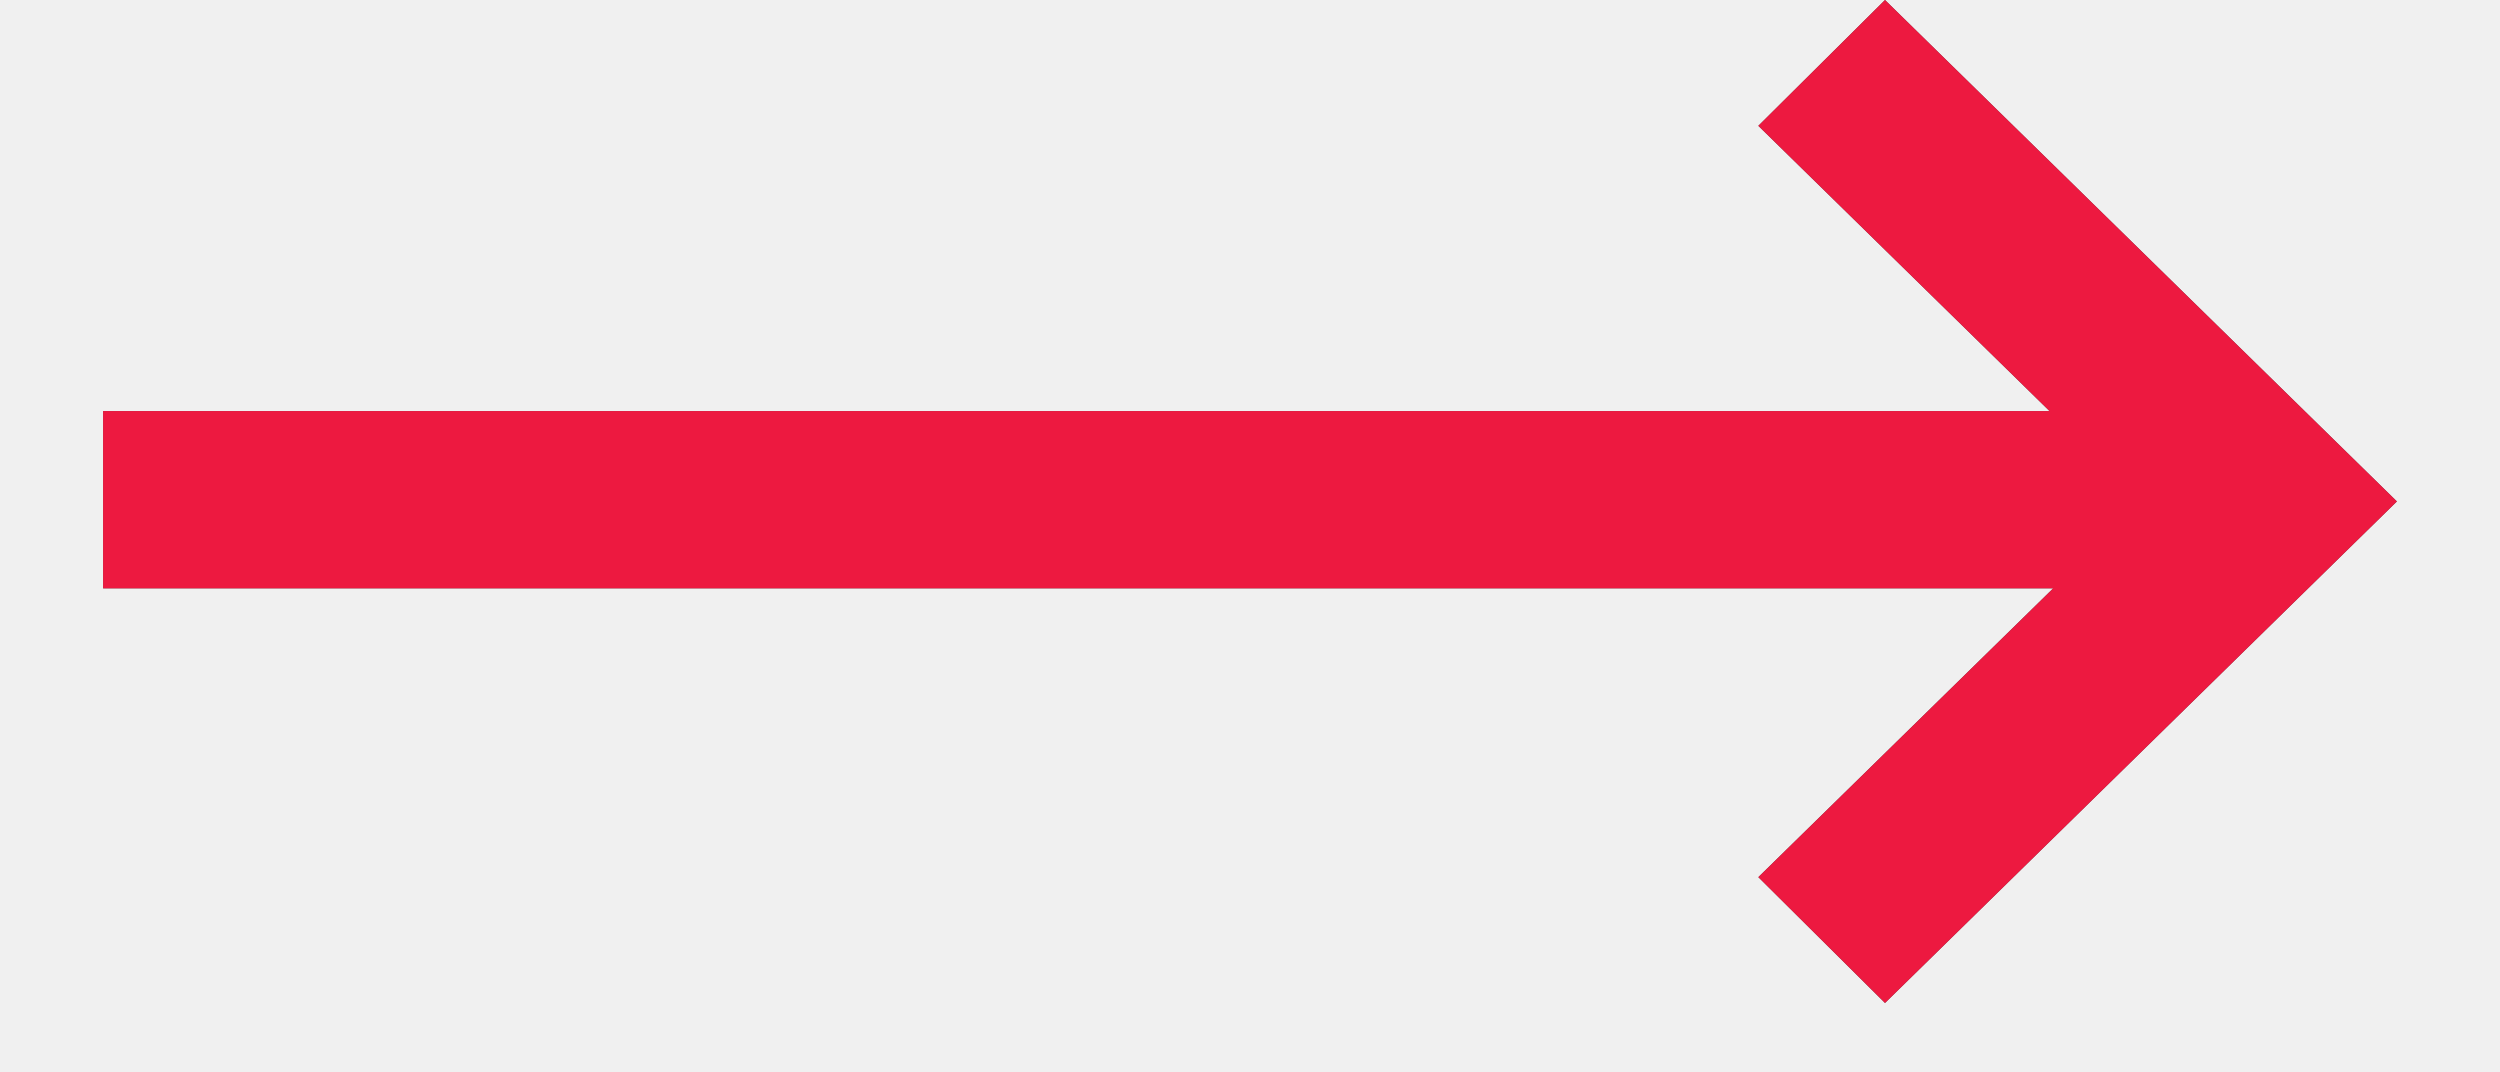
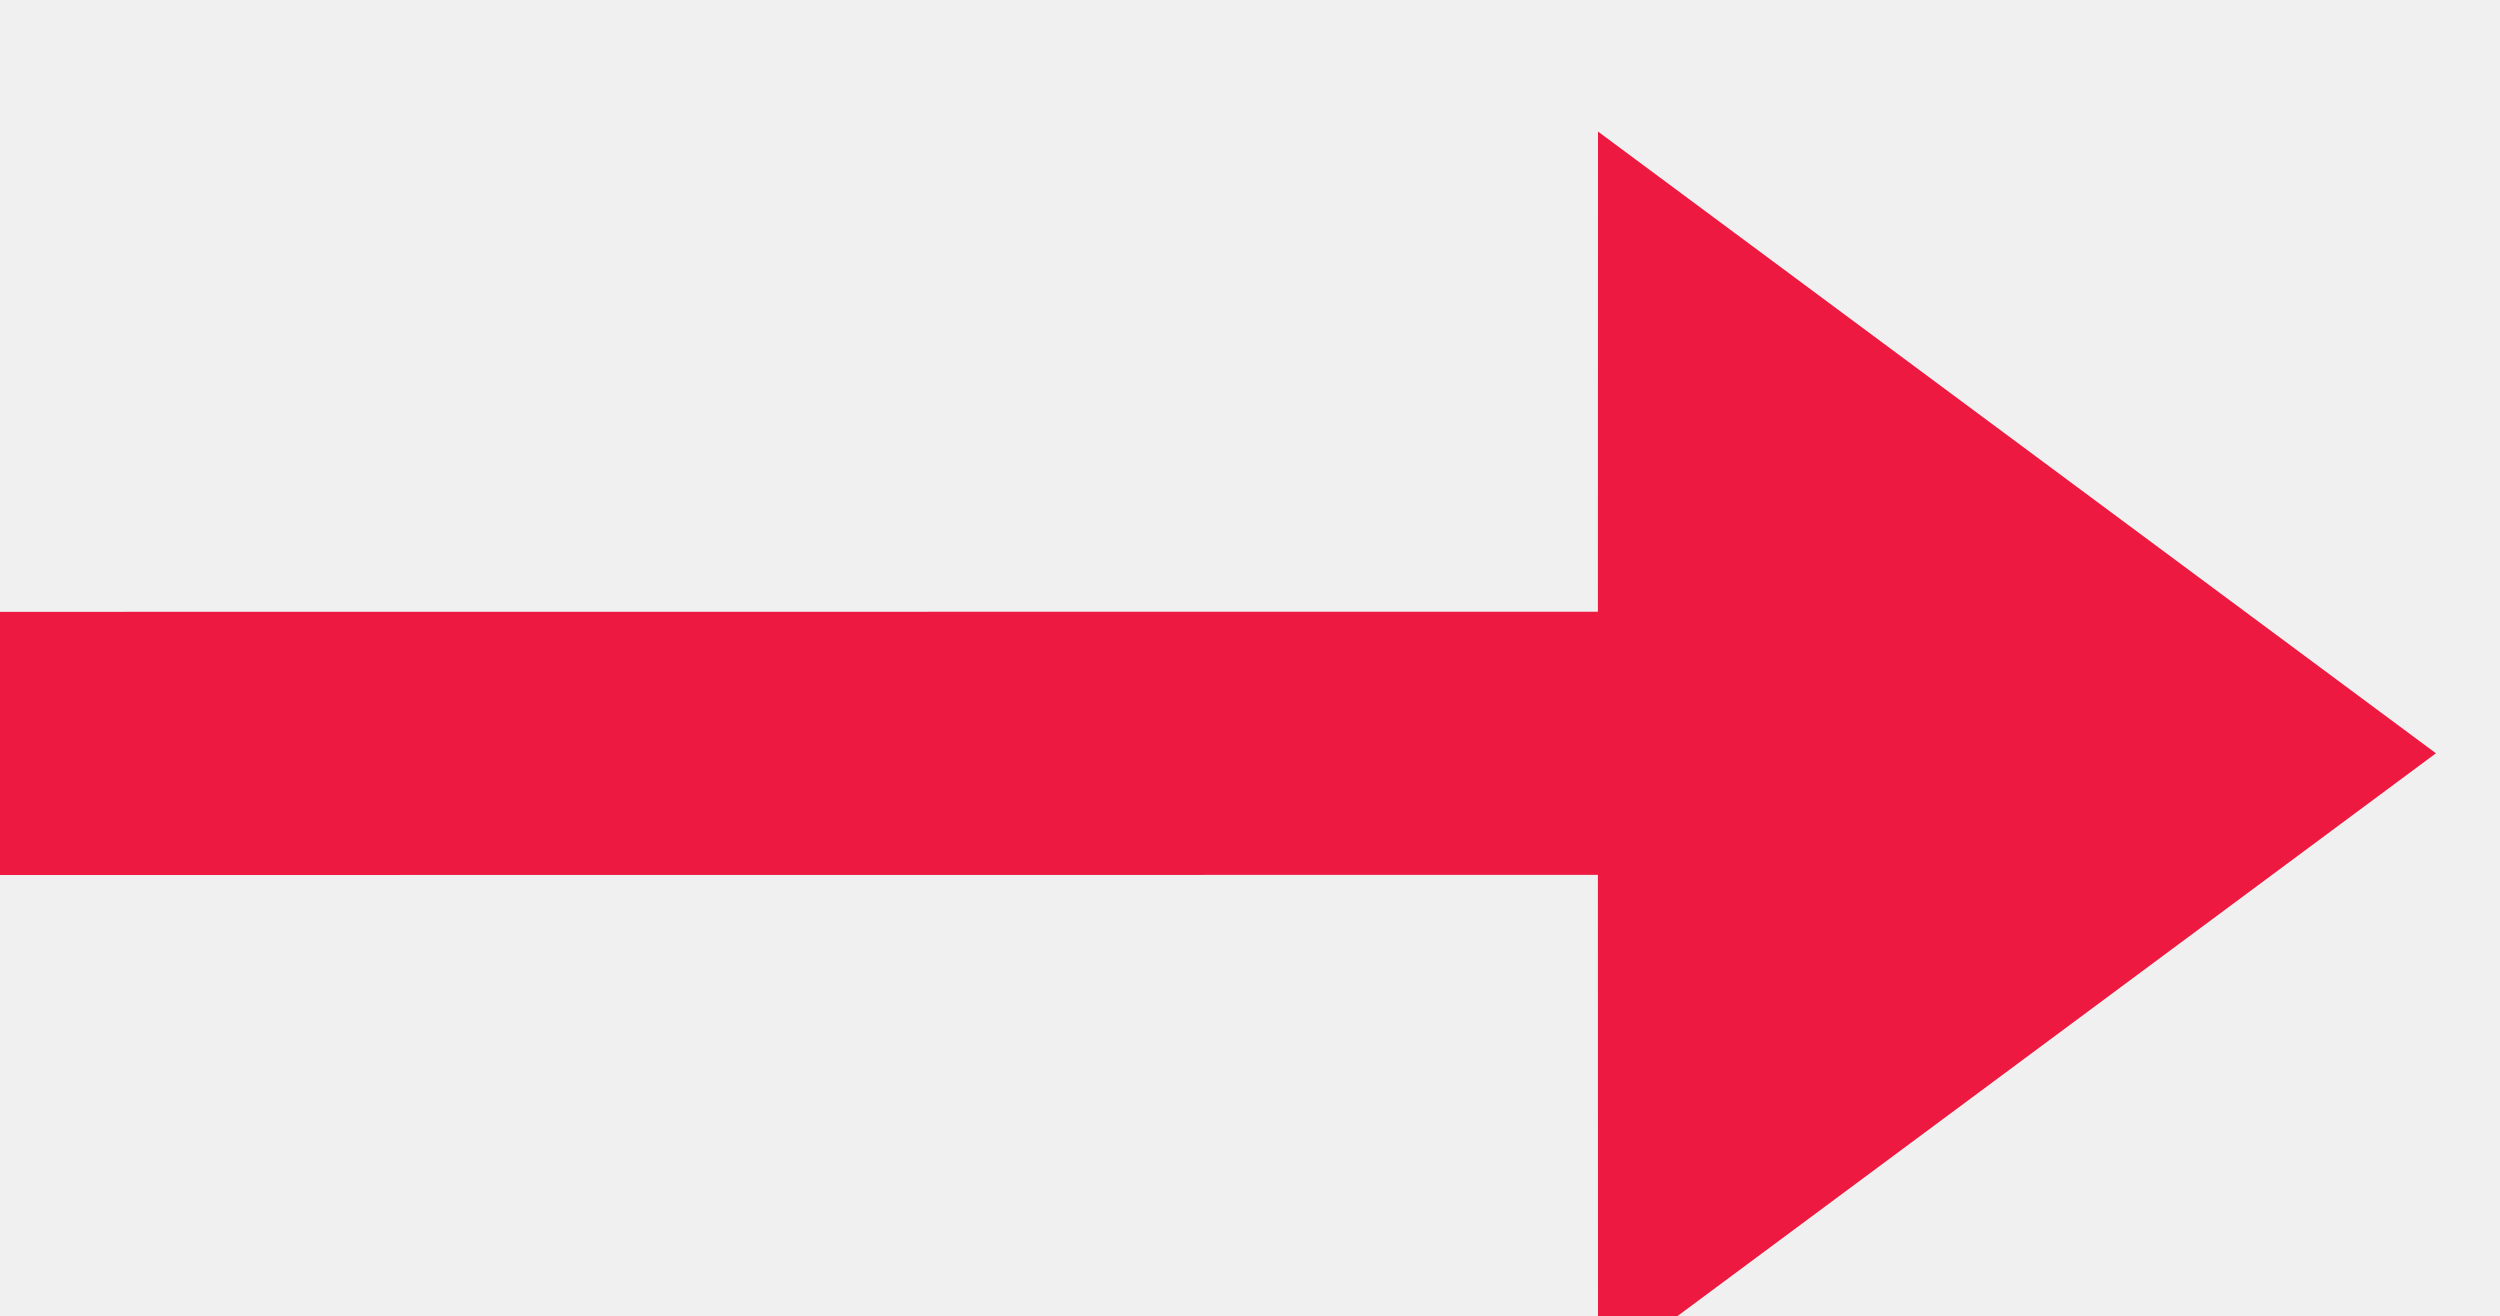
- <svg xmlns="http://www.w3.org/2000/svg" xmlns:xlink="http://www.w3.org/1999/xlink" width="21px" height="9px" viewBox="0 0 21 9" version="1.1">
-   <defs>
-     <polygon id="path-1" points="14.77 7.368 17.247 4.942 0.866 4.942 0.866 3.453 17.216 3.453 14.77 1.057 15.834 5.68434189e-14 20.134 4.212 15.834 8.425" />
-   </defs>
+ <svg xmlns="http://www.w3.org/2000/svg" width="19px" height="10px" viewBox="0 0 19 10" version="1.1">
  <g id="Symbols" stroke="none" stroke-width="1" fill="none" fill-rule="evenodd">
-     <g id="CTA-Button/Secondary" transform="translate(-126, -9)">
-       <g id="CTA/Button/Secondary">
-         <g>
-           <g id="Icon/Arrow" transform="translate(126, 9)">
-             <g>
-               <mask id="mask-2" fill="white">
-                 <use xlink:href="#path-1" />
-               </mask>
-               <use id="Shape" fill="#4C4C4E" fill-rule="nonzero" xlink:href="#path-1" />
-               <g id="Color/red" mask="url(#mask-2)" fill="#ED1940">
-                 <g transform="translate(-55.125, -60.42857)" id="Rectangle-Copy-3">
-                   <rect x="0" y="0" width="131" height="129" />
-                 </g>
-               </g>
-             </g>
-           </g>
-         </g>
-       </g>
+     <g fill="#ed1940">
+       <polygon id="Path" points="12.145 1 18.513 5.725 12.145 10.45 12.144 6.649 2.74447132e-13 6.65 2.74447132e-13 4.65 12.144 4.649" />
    </g>
  </g>
</svg>
